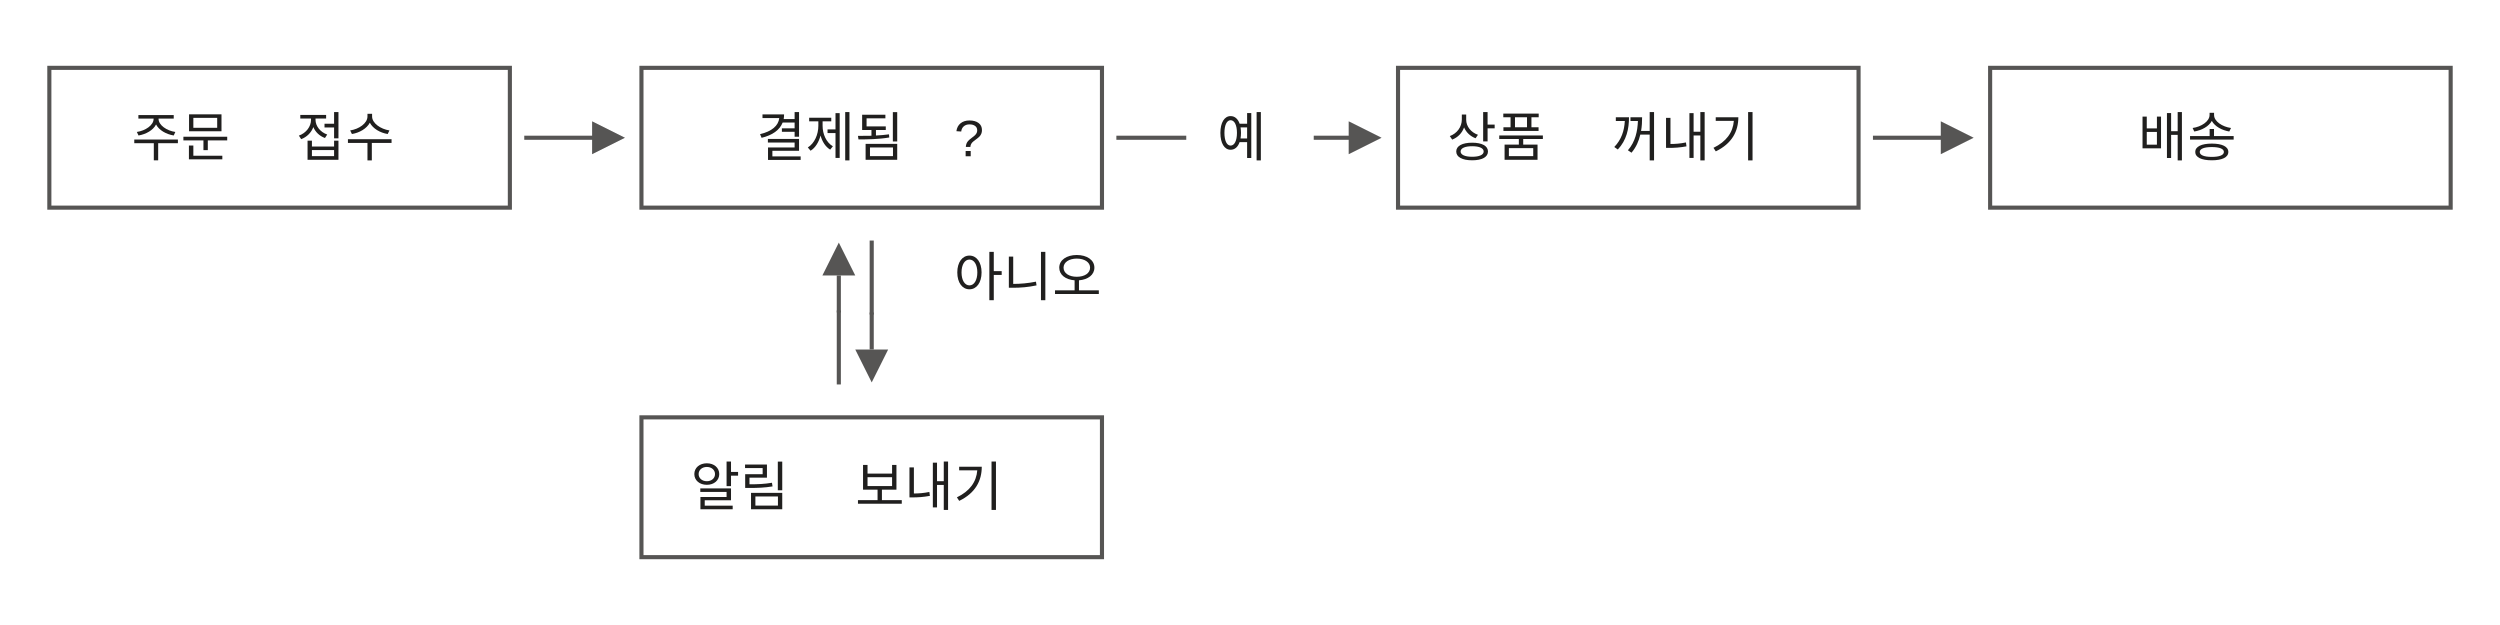
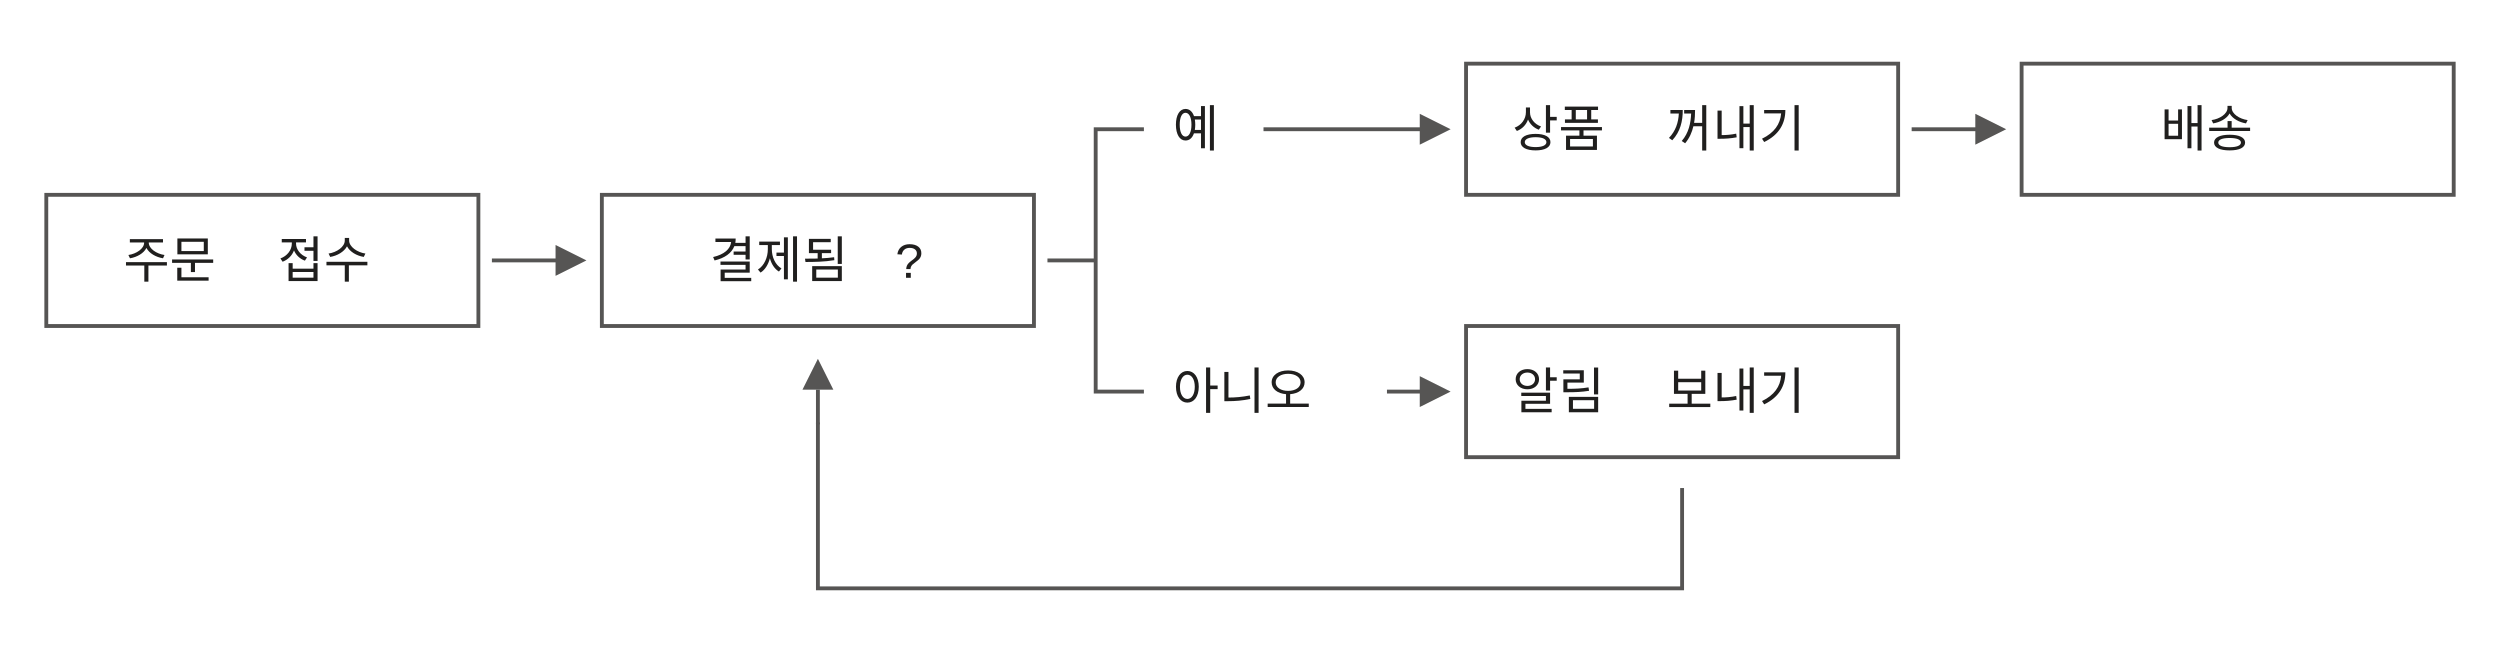
- <svg xmlns="http://www.w3.org/2000/svg" class="ursula ursula-text" viewBox="0 0 608 152" width="608" height="152" role="img">
+ <svg xmlns="http://www.w3.org/2000/svg" class="ursula ursula-text" viewBox="0 0 648 169" width="648" height="169" role="img">
  <style>.ursula-text{background:var(--ursula-bg,transparent);font-family:ui-monospace, 'SF Mono', Menlo, Consolas, 'Liberation Mono', 'D2Coding', 'Nanum Gothic Coding', monospace;font-size:13px}
.ursula-tt{fill:var(--ursula-fg,#201f1e)}
.ursula-tt--dim{fill:var(--ursula-muted,#5b5b59)}
.ursula-tt--bold{font-weight:700}
.ursula-tt--accent{fill:var(--ursula-accent,#82641c)}
.ursula-tl{fill:none;stroke:var(--ursula-line,#565554);stroke-width:1;stroke-linecap:square;stroke-linejoin:miter}
.ursula-tl--heavy{stroke-width:2.5}
.ursula-tl--dash3{stroke-dasharray:2 2;stroke-linecap:butt}
.ursula-tl--dash2{stroke-dasharray:4 4;stroke-linecap:butt}
.ursula-tl--dash4{stroke-dasharray:1 3;stroke-linecap:butt}
.ursula-tl--round{stroke-linecap:butt}
.ursula-tl--dim{stroke:var(--ursula-faint,#878685)}
.ursula-tl--bold{stroke:var(--ursula-fg,#201f1e)}
.ursula-tl--accent{stroke:var(--ursula-accent,#82641c)}
.ursula-ts{fill:var(--ursula-line,#565554);stroke:none}
.ursula-ts--dim{fill:var(--ursula-faint,#878685)}
.ursula-ts--bold{fill:var(--ursula-fg,#201f1e)}
.ursula-ts--accent{fill:var(--ursula-accent,#82641c)}
@media (prefers-color-scheme: dark){
.ursula-text{background:var(--ursula-bg,transparent);font-family:ui-monospace, 'SF Mono', Menlo, Consolas, 'Liberation Mono', 'D2Coding', 'Nanum Gothic Coding', monospace;font-size:13px}
.ursula-tt{fill:var(--ursula-fg,#efeeec)}
.ursula-tt--dim{fill:var(--ursula-muted,#b2b1af)}
.ursula-tt--bold{font-weight:700}
.ursula-tt--accent{fill:var(--ursula-accent,#dab975)}
.ursula-tl{fill:none;stroke:var(--ursula-line,#a5a4a2);stroke-width:1;stroke-linecap:square;stroke-linejoin:miter}
.ursula-tl--heavy{stroke-width:2.5}
.ursula-tl--dash3{stroke-dasharray:2 2;stroke-linecap:butt}
.ursula-tl--dash2{stroke-dasharray:4 4;stroke-linecap:butt}
.ursula-tl--dash4{stroke-dasharray:1 3;stroke-linecap:butt}
.ursula-tl--round{stroke-linecap:butt}
.ursula-tl--dim{stroke:var(--ursula-faint,#757472)}
.ursula-tl--bold{stroke:var(--ursula-fg,#efeeec)}
.ursula-tl--accent{stroke:var(--ursula-accent,#dab975)}
.ursula-ts{fill:var(--ursula-line,#a5a4a2);stroke:none}
.ursula-ts--dim{fill:var(--ursula-faint,#757472)}
.ursula-ts--bold{fill:var(--ursula-fg,#efeeec)}
.ursula-ts--accent{fill:var(--ursula-accent,#dab975)}
}</style>
-   <path class="ursula-tl" d="M12 16.5H124M156 16.5H268M340 16.5H452M484 16.5H596M12 16.5V50.5M124 16.5V50.5M156 16.5V50.5M156 101.5V135.5M268 16.5V50.5M268 101.5V135.5M340 16.5V50.5M452 16.5V50.5M484 16.5V50.5M596 16.5V50.5M128 33.5H144M272 33.5H288M320 33.5H328M456 33.5H472M12 50.5H124M156 50.5H268M340 50.5H452M484 50.5H596M212 59V76M204 76V93M156 101.5H268M156 135.5H268" />
-   <path class="ursula-tl ursula-tl--round" d="M204 76V67M212 76V85" />
-   <path class="ursula-ts" d="M144 29.5L152 33.5L144 37.5ZM328 29.5L336 33.5L328 37.5ZM472 29.5L480 33.5L472 37.5ZM200 67L204 59L208 67ZM208 85L212 93L216 85Z" />
+   <path class="ursula-tl" d="M380 16.5H492M524 16.5H636M380 16.5V50.5M380 84.5V118.5M492 16.5V50.5M492 84.5V118.5M524 16.5V50.5M636 16.5V50.5M284 33.5H296M328 33.5H368M496 33.5H512M284 33.5V101.5M12 50.5H124M156 50.5H268M380 50.5H492M524 50.5H636M12 50.5V84.5M124 50.5V84.5M156 50.5V84.5M268 50.5V84.5M128 67.5H144M272 67.5H284M12 84.5H124M156 84.5H268M380 84.5H492M284 101.5H296M360 101.5H368M212 110V152.5M380 118.5H492M436 127V152.5M212 152.5H436" />
+   <path class="ursula-tl ursula-tl--round" d="M212 110V101" />
+   <path class="ursula-ts" d="M368 29.5L376 33.5L368 37.5ZM512 29.5L520 33.5L512 37.5ZM144 63.5L152 67.5L144 71.5ZM208 101L212 93L216 101ZM368 97.5L376 101.5L368 105.5Z" />
  <g class="ursula-tt">
-     <text x="32" y="38" textLength="32" lengthAdjust="spacingAndGlyphs">주문</text>
-     <text x="72" y="38" textLength="32" lengthAdjust="spacingAndGlyphs">접수</text>
-     <text x="184" y="38" textLength="48" lengthAdjust="spacingAndGlyphs">결제됨</text>
-     <text x="232" y="38" textLength="8" lengthAdjust="spacingAndGlyphs">?</text>
-     <text x="296" y="38" textLength="16" lengthAdjust="spacingAndGlyphs">예</text>
-     <text x="352" y="38" textLength="32" lengthAdjust="spacingAndGlyphs">상품</text>
-     <text x="392" y="38" textLength="48" lengthAdjust="spacingAndGlyphs">꺼내기</text>
-     <text x="520" y="38" textLength="32" lengthAdjust="spacingAndGlyphs">배송</text>
-     <text x="232" y="72" textLength="48" lengthAdjust="spacingAndGlyphs">아니오</text>
-     <text x="168" y="123" textLength="32" lengthAdjust="spacingAndGlyphs">알림</text>
-     <text x="208" y="123" textLength="48" lengthAdjust="spacingAndGlyphs">보내기</text>
+     <text x="304" y="38" textLength="16" lengthAdjust="spacingAndGlyphs">예</text>
+     <text x="392" y="38" textLength="32" lengthAdjust="spacingAndGlyphs">상품</text>
+     <text x="432" y="38" textLength="48" lengthAdjust="spacingAndGlyphs">꺼내기</text>
+     <text x="560" y="38" textLength="32" lengthAdjust="spacingAndGlyphs">배송</text>
+     <text x="32" y="72" textLength="32" lengthAdjust="spacingAndGlyphs">주문</text>
+     <text x="72" y="72" textLength="32" lengthAdjust="spacingAndGlyphs">접수</text>
+     <text x="184" y="72" textLength="48" lengthAdjust="spacingAndGlyphs">결제됨</text>
+     <text x="232" y="72" textLength="8" lengthAdjust="spacingAndGlyphs">?</text>
+     <text x="304" y="106" textLength="48" lengthAdjust="spacingAndGlyphs">아니오</text>
+     <text x="392" y="106" textLength="32" lengthAdjust="spacingAndGlyphs">알림</text>
+     <text x="432" y="106" textLength="48" lengthAdjust="spacingAndGlyphs">보내기</text>
  </g>
</svg>
